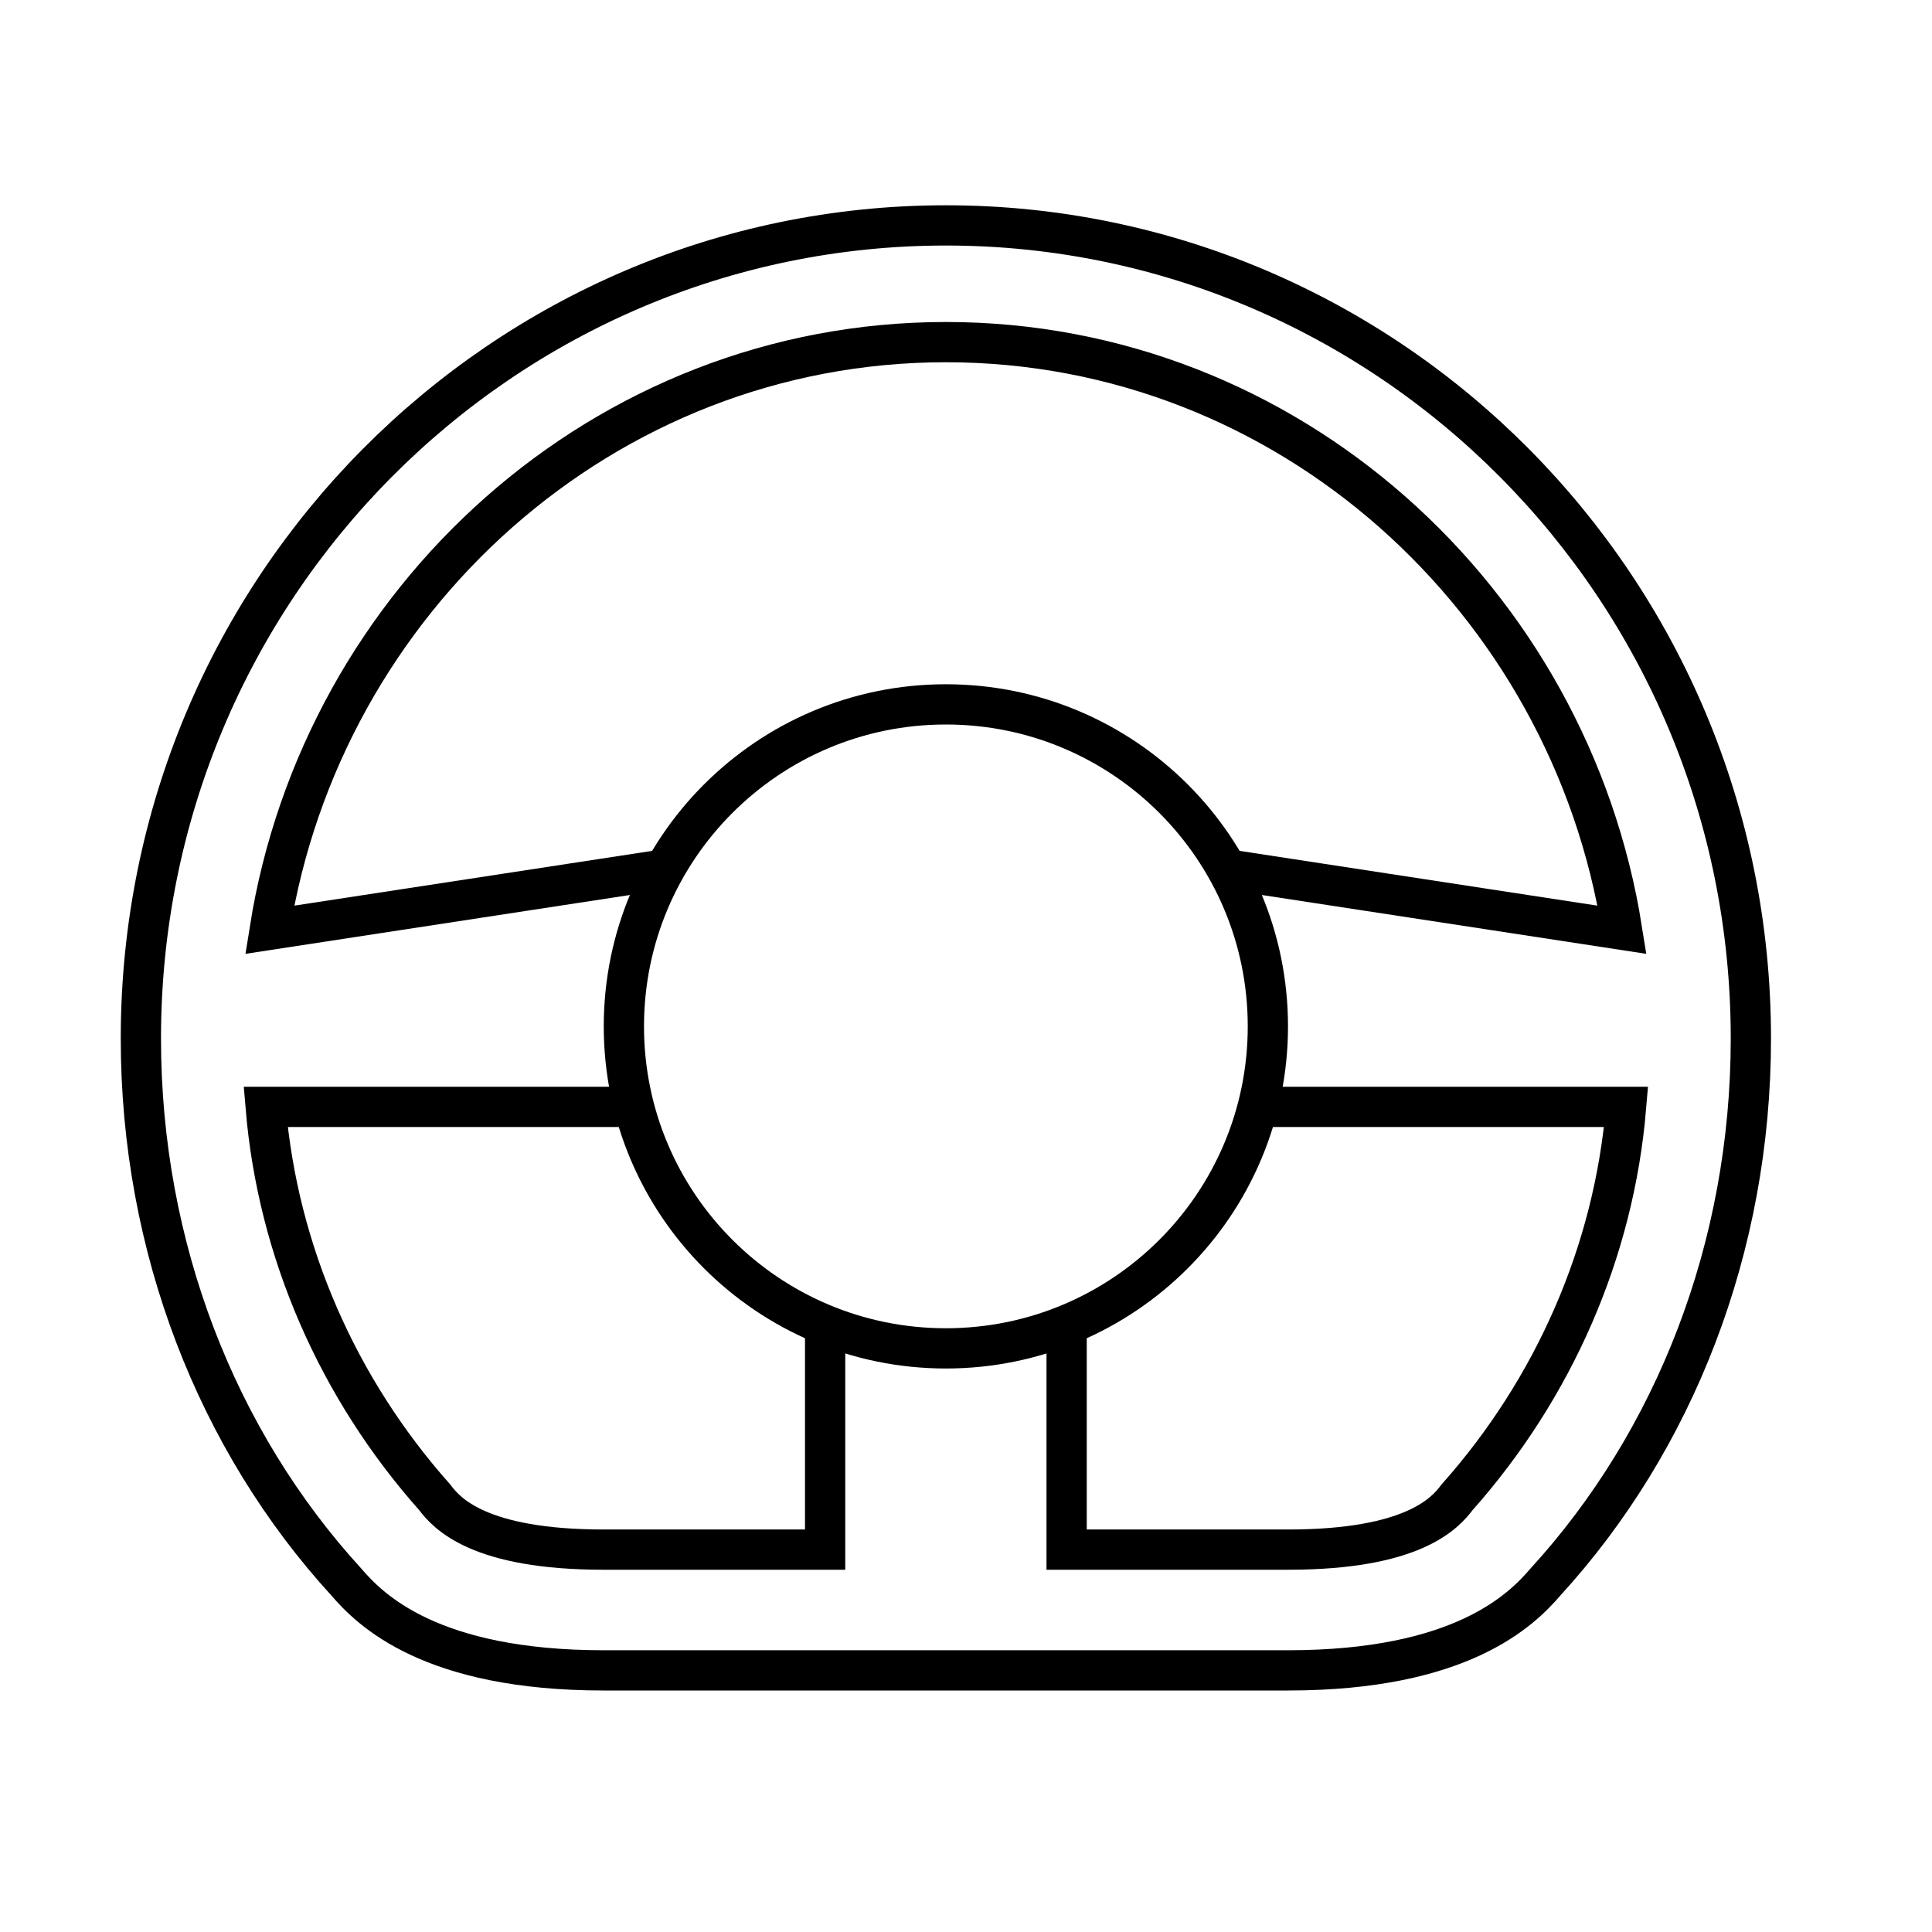
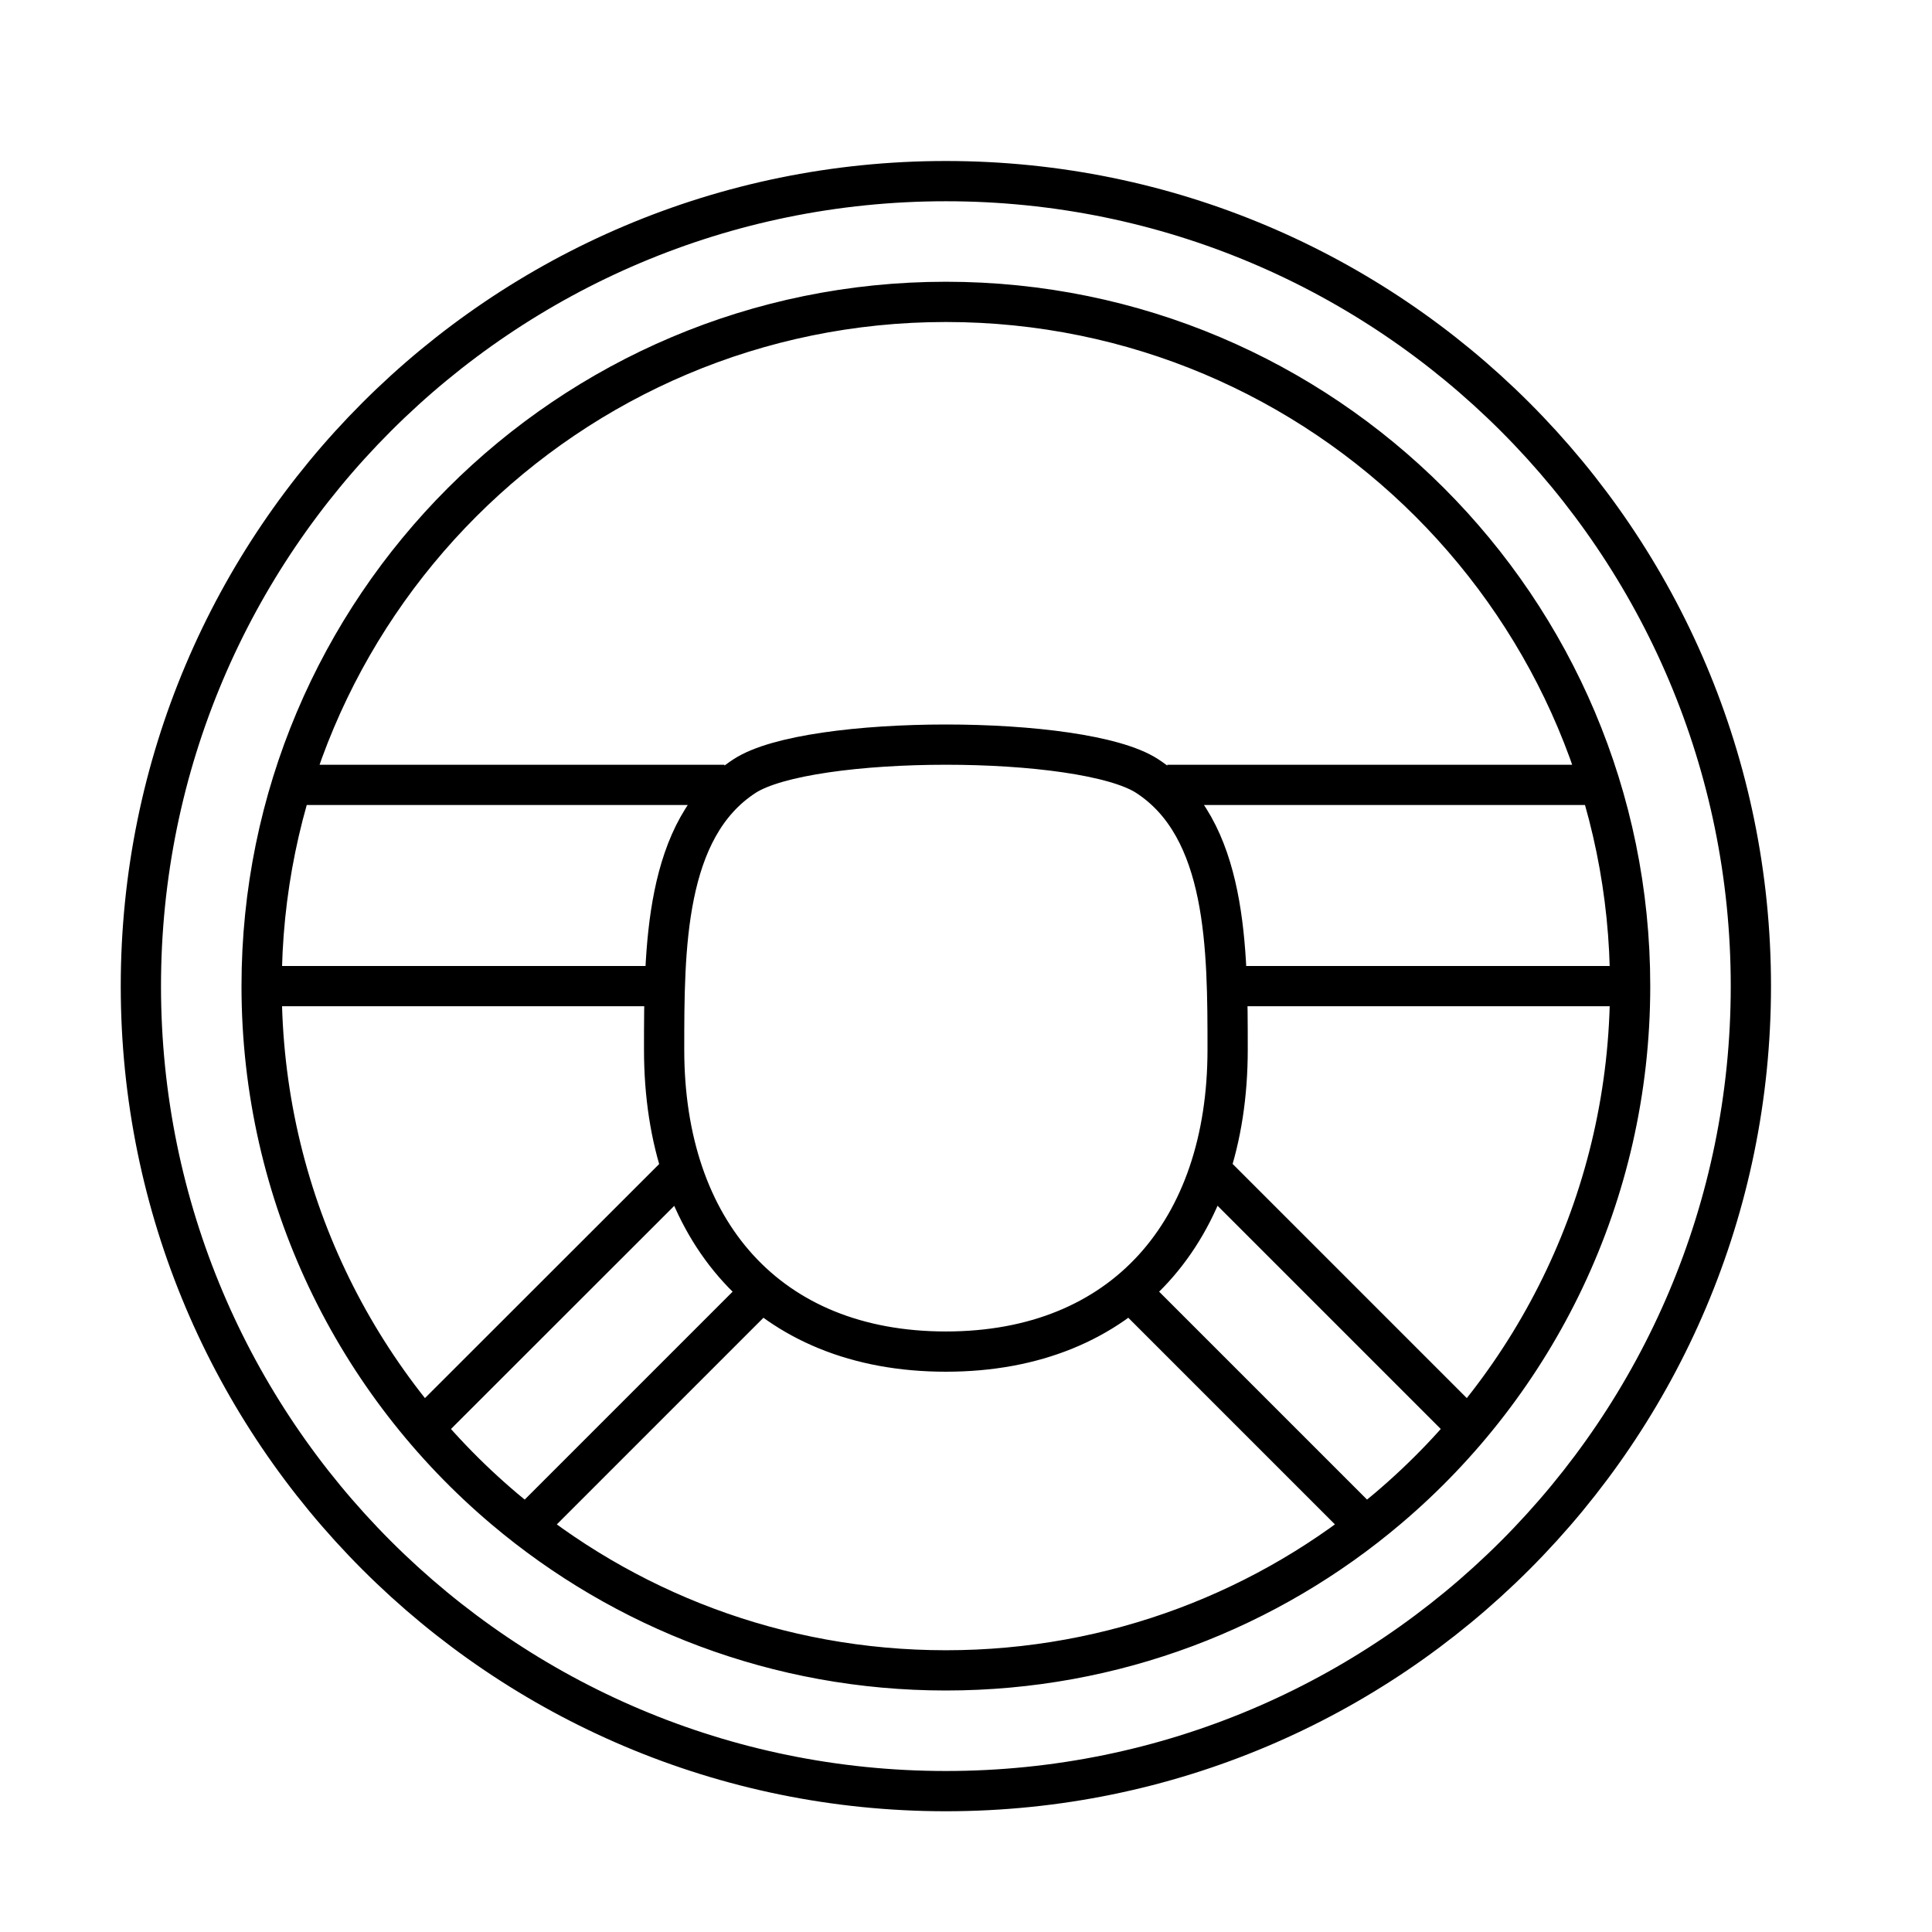
<svg xmlns="http://www.w3.org/2000/svg" width="48" height="48" viewBox="0 0 48 48" version="1.1">
-   <g stroke="currentColor" stroke-width="1" fill="none" fill-rule="evenodd">
-     <circle cx="23.5" cy="25.5" r="8" />
-     <path d="M20.5,32.9 L20.5,38.5 L15,38.5 C11.9,38.5 11.1,37.6 10.8,37.2 C8.4,34.5 6.9,31.1 6.6,27.5 L15.8,27.5 M26.5,32.9 L26.5,38.5 L32,38.5 C35.1,38.5 35.9,37.6 36.2,37.2 C38.6,34.5 40.1,31.1 40.4,27.5 L31.2,27.5" />
-     <path d="M3.5,25.8 C3.5,31 5.4,35.8 8.6,39.3 C9.2,40 10.7,41.5 15,41.5 L32,41.5 C36.3,41.5 37.8,40 38.4,39.3 C41.6,35.8 43.5,31 43.5,25.8 C43.5,14.6 34.5,5.6 23.5,5.6 C12.5,5.6 3.5,14.6 3.5,25.8 Z" />
-     <path d="M30.5,21.6 L40.3,23.1 C39,14.9 32,8.5 23.5,8.5 C15,8.5 8,14.9 6.7,23.1 L16.5,21.6" />
-   </g>
+   <path d="M23.5,44.5 C34.546,44.5 43.5,35.546 43.5,24.5 C43.5,13.454 34.546,4.5 23.5,4.5 C12.454,4.5 3.5,13.454 3.5,24.5 C3.5,35.546 12.454,44.5 23.5,44.5 Z M23.5,41.5 C27.688,41.5 31.523,39.986 34.485,37.474 C38.165,34.356 40.5,29.701 40.5,24.5 C40.5,15.111 32.889,7.5 23.5,7.5 C14.111,7.5 6.5,15.111 6.5,24.5 C6.5,29.712 8.845,34.376 12.538,37.494 C15.498,39.994 19.323,41.5 23.5,41.5 Z M30.077,29.077 L36.5,35.5 L30.077,29.077 Z M28.094,32.094 L34,38 L28.094,32.094 Z M18.911,32.089 L13,38 M16.942,29.062 L10.5,35.5 M16.5,24.5 L6.5,24.5 M40.5,24.5 L30.5,24.5 M7.254,19.5 C7.254,19.5 10.836,19.5 18,19.5 M39.752,19.5 L29,19.5 L39.752,19.5 Z M23.5,33.58 C27.918,33.58 30.5,30.58 30.5,26.08 C30.5,23.58 30.5,20.58 28.5,19.28 C26.897,18.239 20.099,18.241 18.5,19.28 C16.5,20.58 16.5,23.58 16.5,26.08 C16.5,30.58 19.082,33.58 23.5,33.58 Z" stroke="currentColor" stroke-width="1" fill="none" fill-rule="evenodd" />
</svg>
